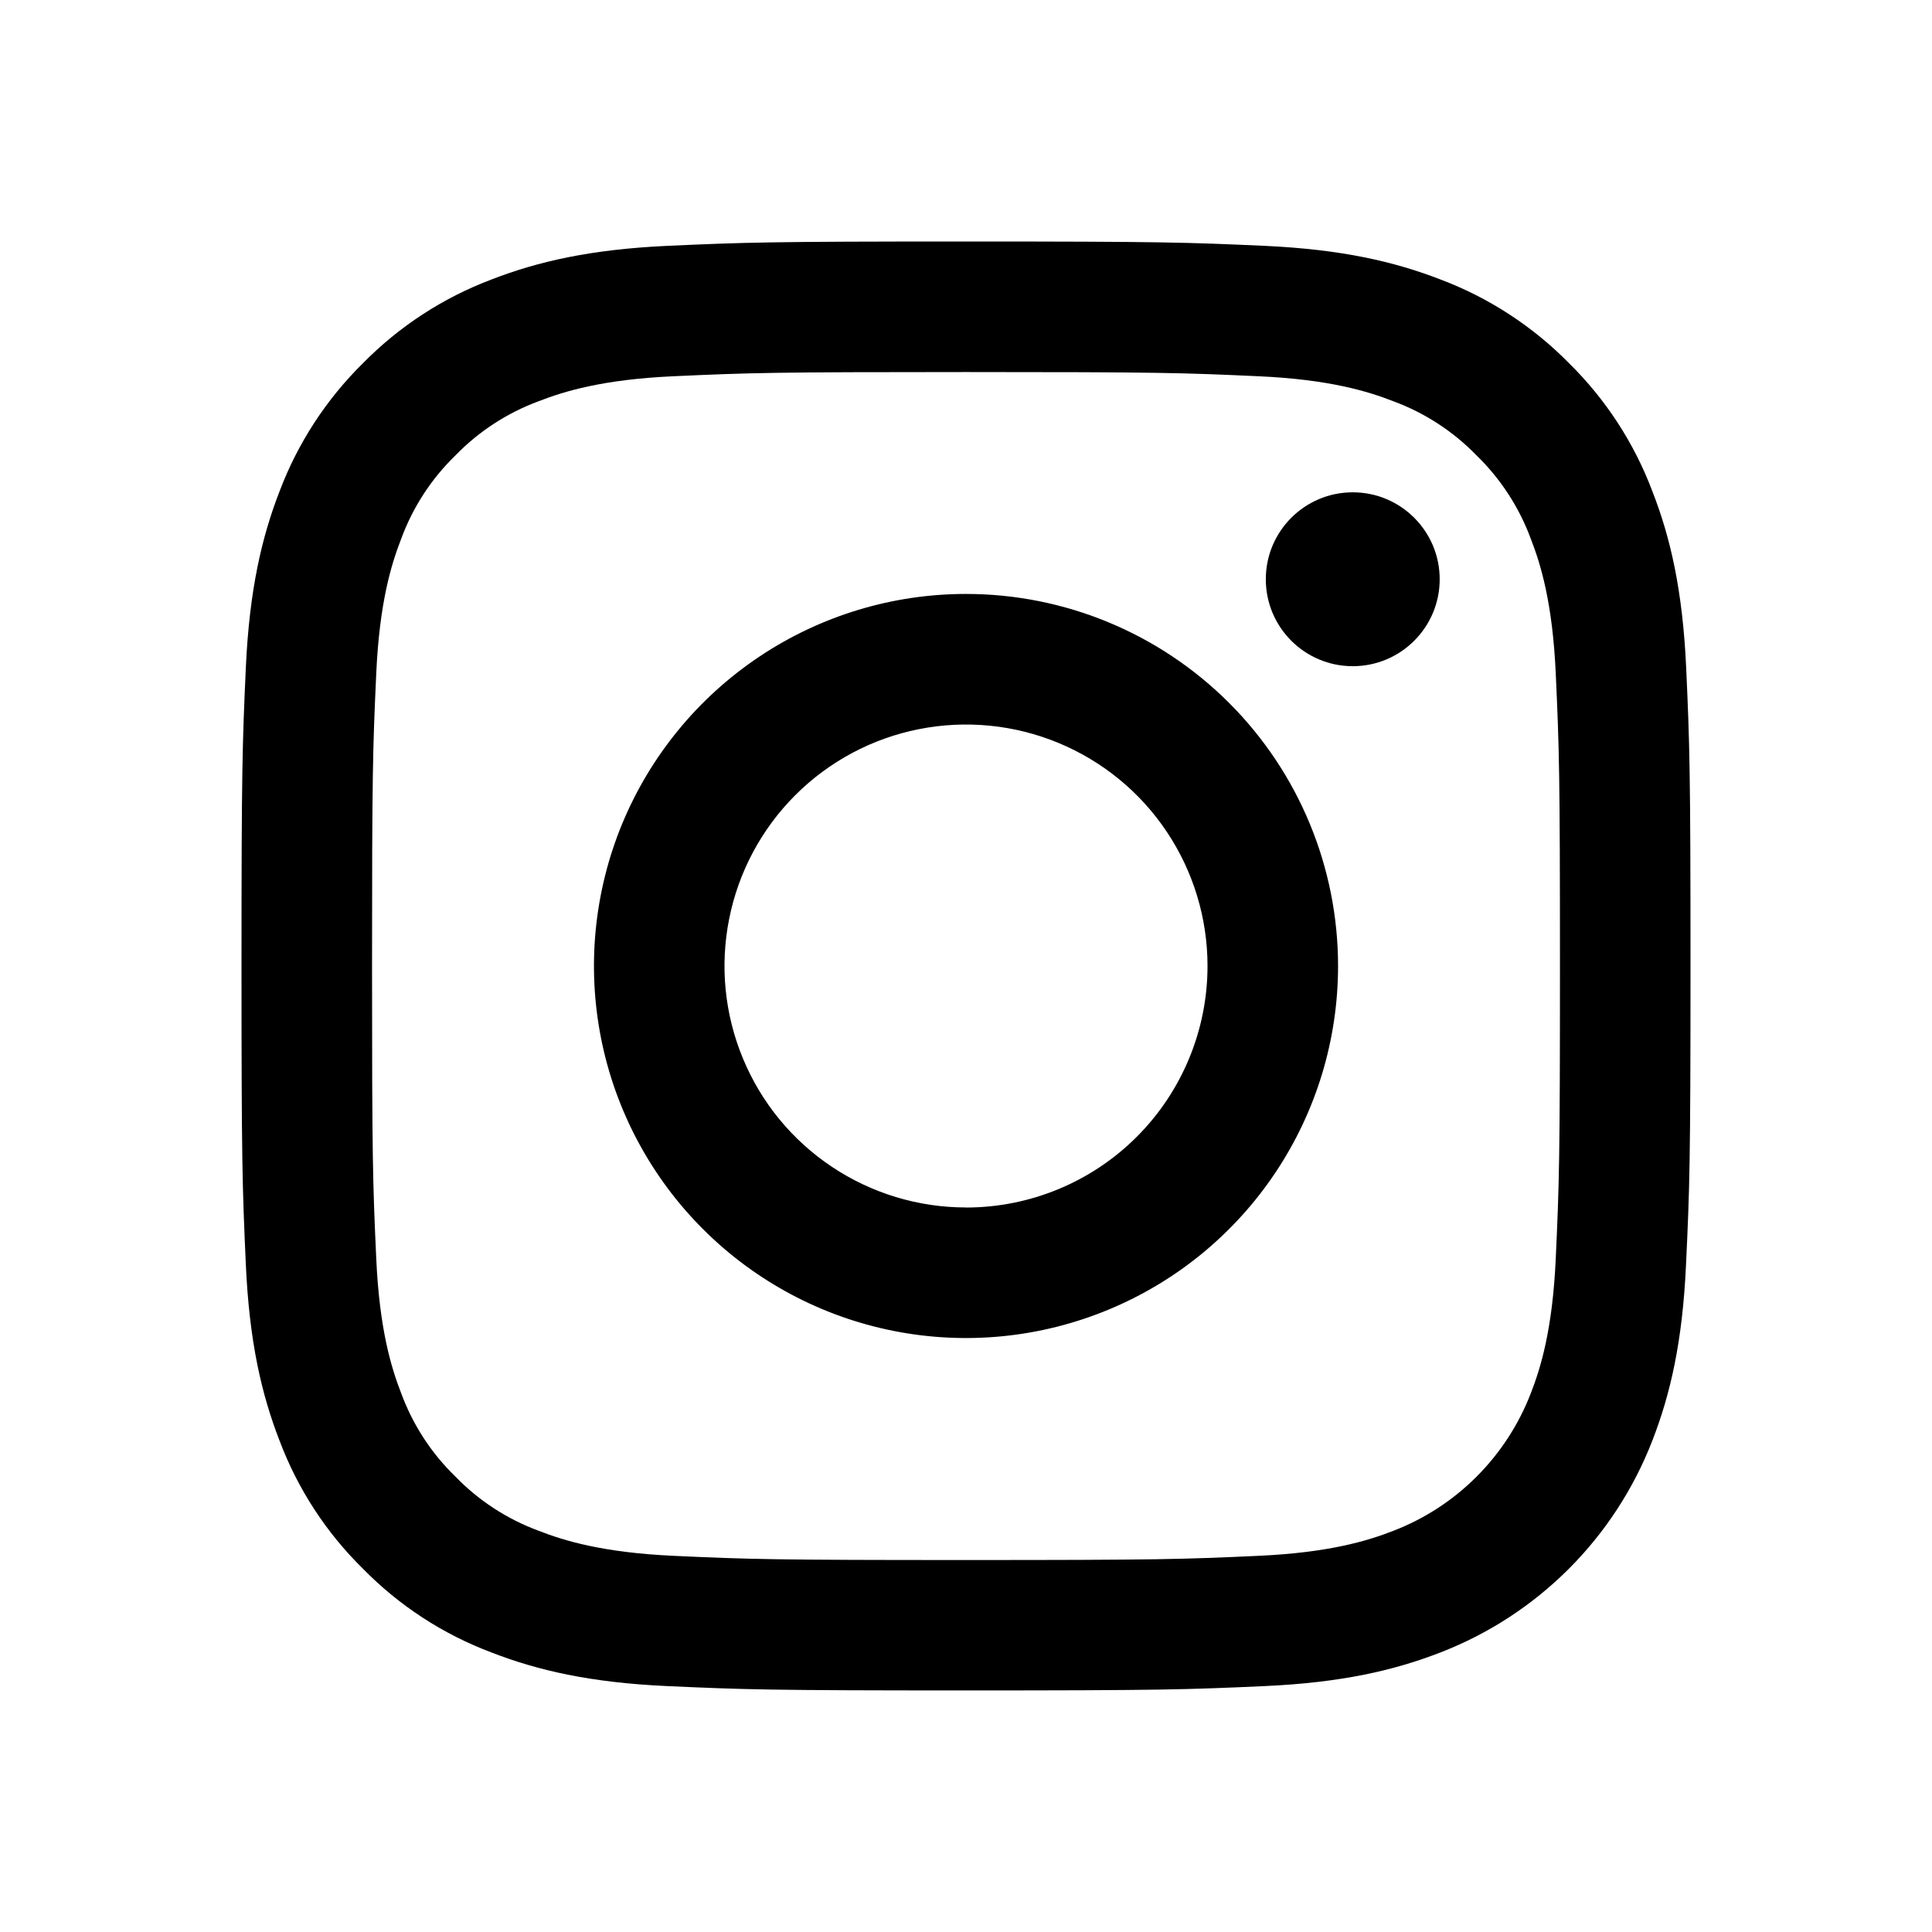
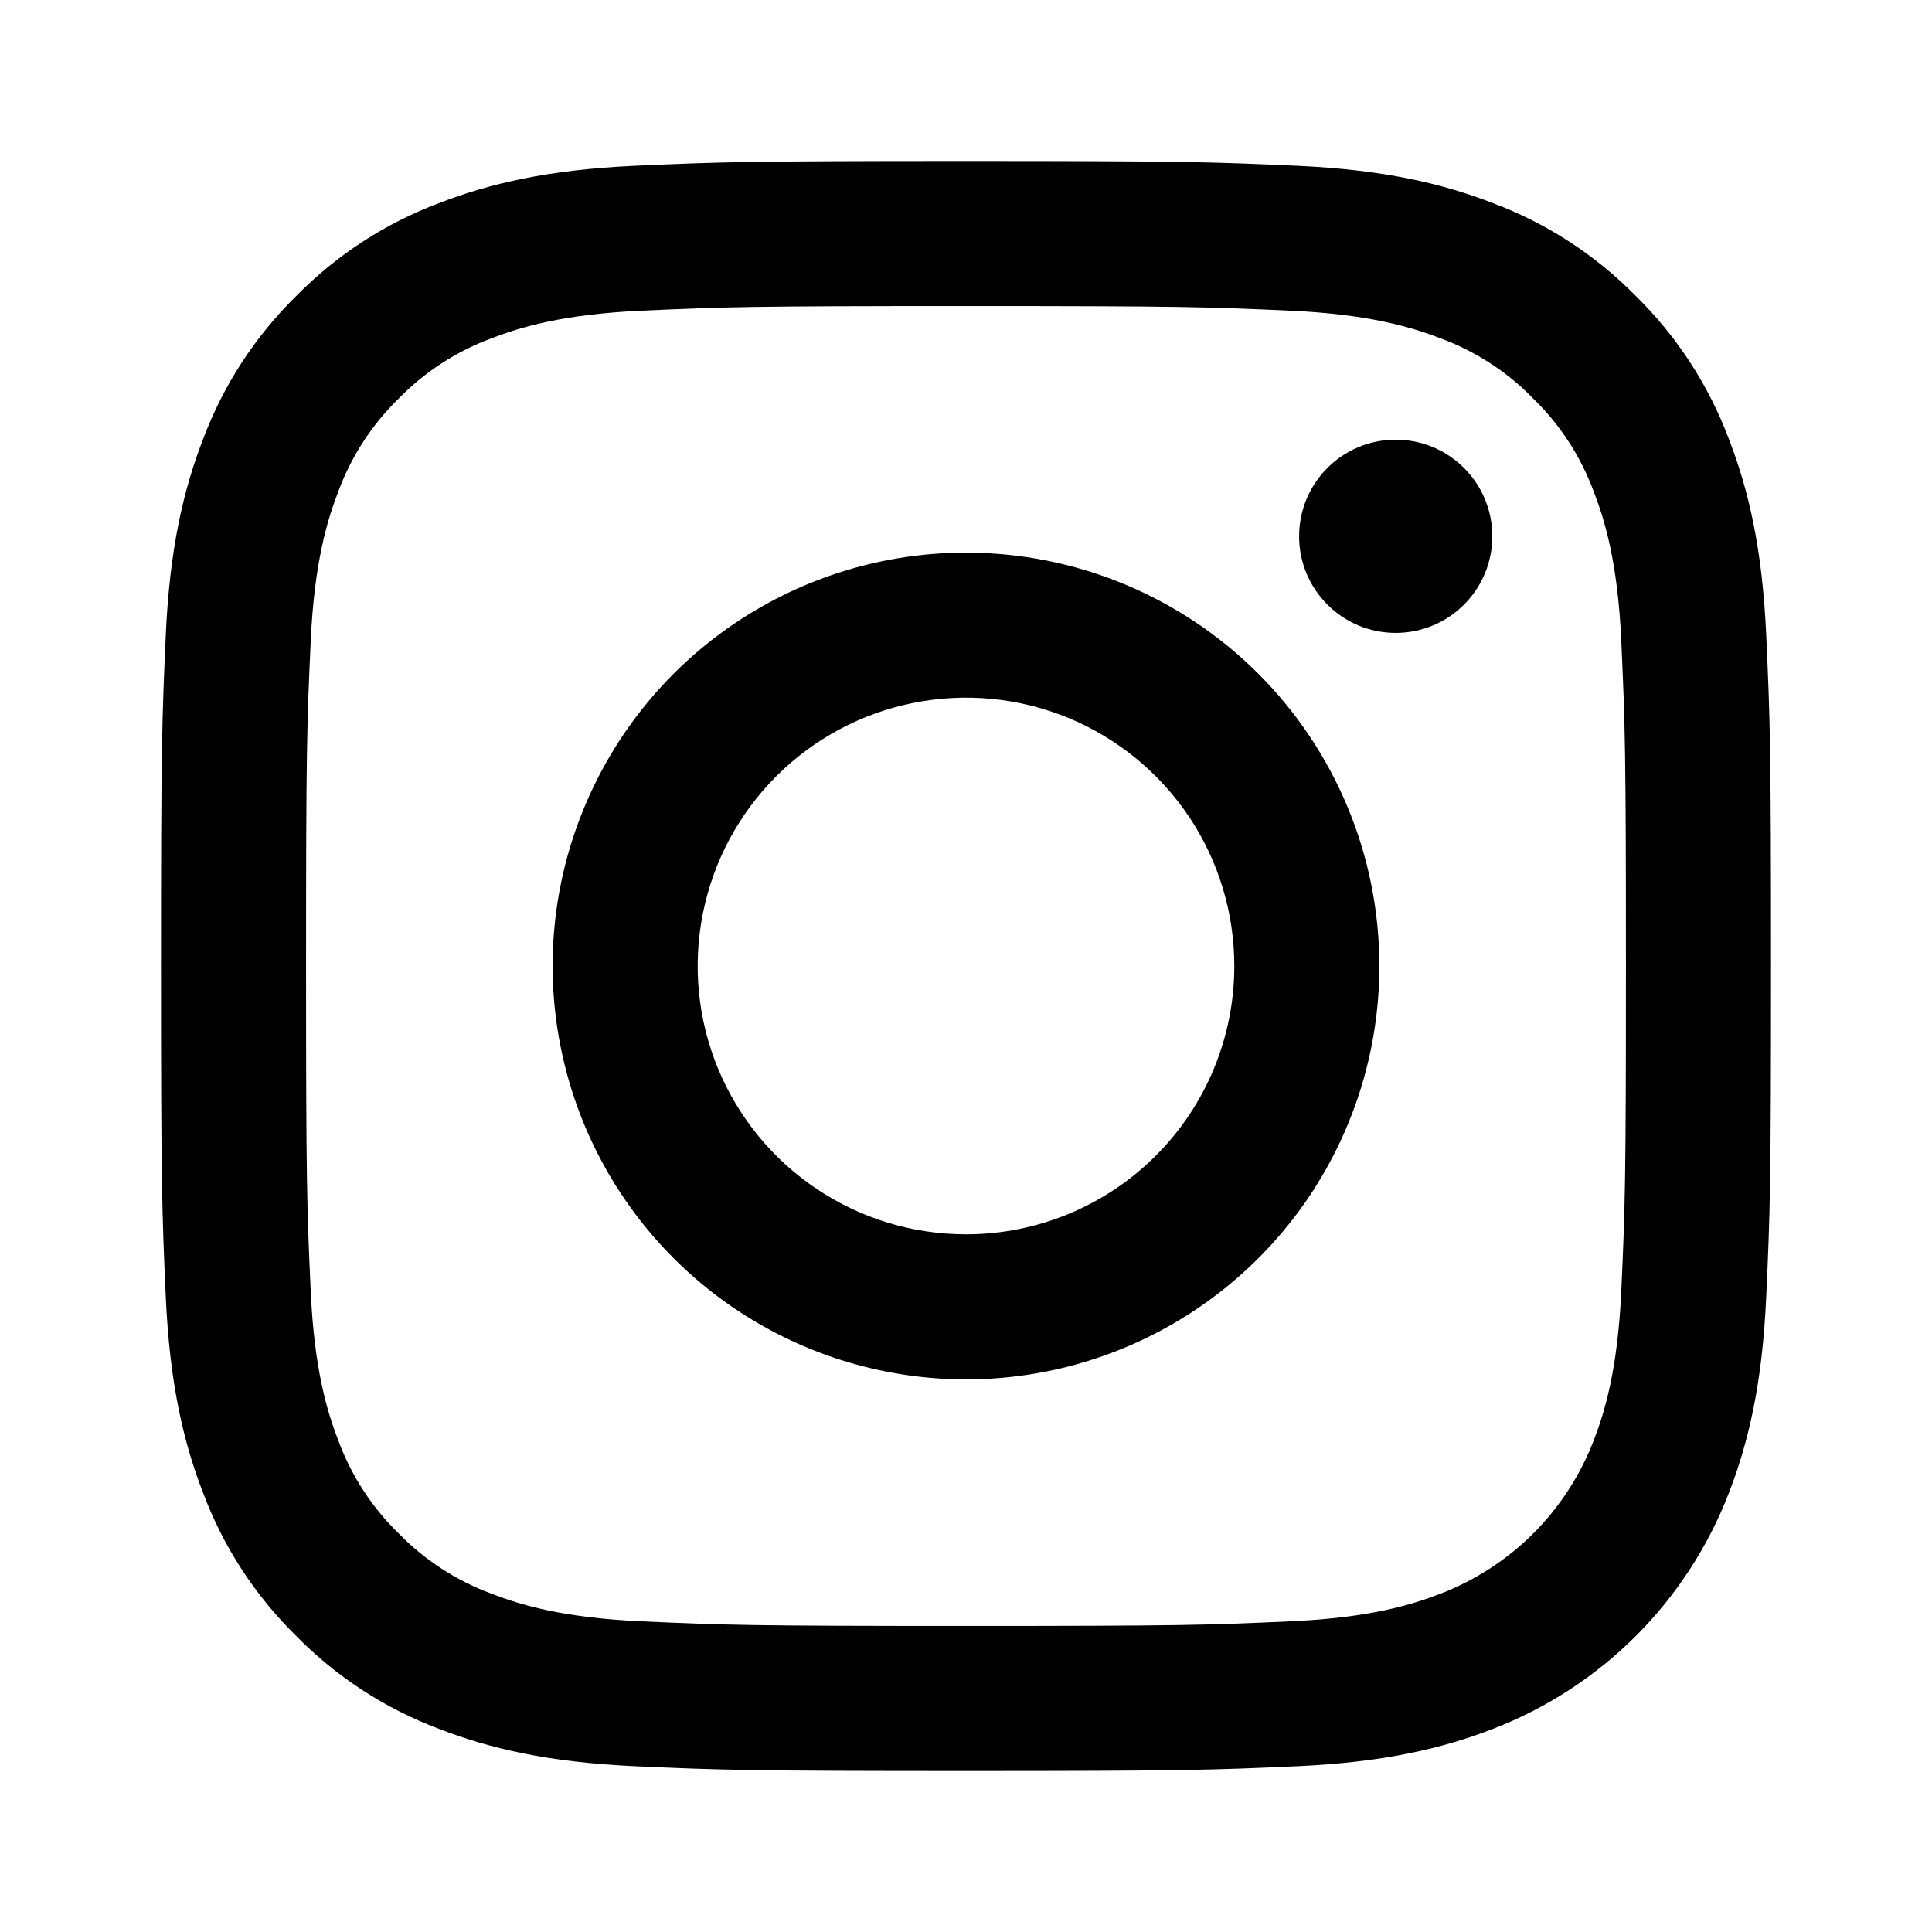
- <svg xmlns="http://www.w3.org/2000/svg" width="24" height="24" viewBox="0 0 24 24" fill="none" version="1.1" id="svg8">
-   <defs id="defs12" />
-   <g id="g851" transform="matrix(0.8181818,0,0,0.8181818,2.181818,2.181859)">
-     <path d="m 12,2.982 c 2.937,0 3.285,0.011 4.445,0.064 1.073,0.049 1.655,0.228 2.042,0.379 0.478,0.176 0.91,0.458 1.265,0.823 0.365,0.355 0.646,0.787 0.823,1.265 0.151,0.388 0.33,0.97 0.379,2.043 0.053,1.16 0.064,1.508 0.064,4.445 0,2.937 -0.011,3.285 -0.064,4.445 -0.049,1.073 -0.228,1.655 -0.379,2.042 -0.183,0.474 -0.463,0.905 -0.823,1.265 -0.359,0.36 -0.79,0.64 -1.265,0.823 -0.388,0.151 -0.97,0.33 -2.042,0.379 -1.16,0.053 -1.508,0.064 -4.445,0.064 -2.937,0 -3.285,-0.011 -4.445,-0.064 C 6.482,20.905 5.9,20.726 5.512,20.575 5.035,20.399 4.602,20.118 4.248,19.752 3.882,19.398 3.601,18.965 3.425,18.488 3.274,18.1 3.095,17.518 3.046,16.445 2.993,15.285 2.982,14.937 2.982,12 2.982,9.063 2.993,8.715 3.046,7.555 3.095,6.483 3.274,5.9 3.425,5.513 3.601,5.035 3.882,4.603 4.248,4.248 4.603,3.882 5.035,3.601 5.512,3.425 5.9,3.274 6.483,3.095 7.555,3.046 8.715,2.993 9.063,2.982 12,2.982 Z M 12,1 C 9.013,1 8.638,1.013 7.465,1.066 6.294,1.12 5.494,1.306 4.795,1.577 4.061,1.854 3.396,2.287 2.846,2.846 2.287,3.396 1.854,4.061 1.577,4.795 1.306,5.494 1.12,6.294 1.066,7.465 1.013,8.638 1,9.013 1,12 c 0,2.987 0.013,3.362 0.066,4.535 0.053,1.171 0.239,1.97 0.511,2.67 0.276,0.734 0.709,1.399 1.269,1.948 0.549,0.56 1.214,0.993 1.948,1.269 0.7,0.272 1.499,0.458 2.67,0.511 1.173,0.053 1.548,0.066 4.535,0.066 2.987,0 3.362,-0.013 4.535,-0.066 1.171,-0.053 1.97,-0.239 2.67,-0.511 0.731,-0.283 1.394,-0.715 1.948,-1.269 0.554,-0.554 0.986,-1.218 1.269,-1.948 0.272,-0.7 0.458,-1.499 0.511,-2.67 C 22.987,15.362 23,14.987 23,12 23,9.013 22.987,8.638 22.934,7.465 22.88,6.294 22.695,5.494 22.422,4.795 22.146,4.061 21.713,3.396 21.154,2.846 20.604,2.287 19.939,1.854 19.205,1.577 18.506,1.306 17.706,1.12 16.535,1.066 15.362,1.013 14.987,1 12,1 Z" fill="#000000" id="path2" />
-     <path d="m 12,6.351 c -1.117,0 -2.209,0.331 -3.138,0.952 C 7.933,7.924 7.209,8.806 6.781,9.838 6.354,10.87 6.242,12.006 6.46,13.102 c 0.218,1.096 0.756,2.102 1.546,2.892 0.79,0.79 1.796,1.328 2.892,1.546 1.096,0.218 2.232,0.106 3.264,-0.322 1.032,-0.427 1.914,-1.151 2.535,-2.08 0.621,-0.929 0.952,-2.021 0.952,-3.138 0,-1.498 -0.595,-2.935 -1.654,-3.994 C 14.935,6.946 13.498,6.351 12,6.351 Z m 0,9.315 c -0.725,0 -1.434,-0.215 -2.037,-0.618 C 9.36,14.646 8.89,14.073 8.613,13.403 8.335,12.733 8.262,11.996 8.404,11.285 8.545,10.573 8.895,9.92 9.407,9.407 9.92,8.894 10.573,8.545 11.285,8.404 c 0.711,-0.141 1.448,-0.069 2.119,0.209 0.67,0.278 1.243,0.747 1.645,1.35 0.403,0.603 0.618,1.312 0.618,2.037 -10e-5,0.972 -0.386,1.905 -1.074,2.593 -0.688,0.688 -1.62,1.074 -2.593,1.074 z" fill="#000000" id="path4" />
-     <path d="m 17.872,7.448 c 0.729,0 1.32,-0.591 1.32,-1.32 0,-0.729 -0.591,-1.32 -1.32,-1.32 -0.729,0 -1.32,0.591 -1.32,1.32 0,0.729 0.591,1.32 1.32,1.32 z" fill="#000000" id="path6" />
-   </g>
+ <svg xmlns="http://www.w3.org/2000/svg" width="24" height="24" viewBox="0 0 24 24" fill="none">
+   <path d="M12 3.802C14.67 3.802 14.986 3.812 16.041 3.86C17.016 3.905 17.545 4.068 17.898 4.204C18.332 4.365 18.725 4.62 19.048 4.953C19.38 5.275 19.635 5.668 19.796 6.102C19.933 6.455 20.096 6.984 20.14 7.959C20.188 9.014 20.198 9.33 20.198 12C20.198 14.67 20.188 14.986 20.14 16.041C20.095 17.016 19.933 17.546 19.796 17.898C19.629 18.329 19.375 18.721 19.048 19.048C18.721 19.375 18.329 19.629 17.898 19.796C17.545 19.933 17.016 20.096 16.041 20.14C14.987 20.188 14.67 20.198 12 20.198C9.33 20.198 9.013 20.188 7.959 20.14C6.984 20.096 6.455 19.933 6.102 19.796C5.668 19.635 5.275 19.38 4.952 19.048C4.62 18.725 4.365 18.332 4.204 17.898C4.067 17.546 3.904 17.016 3.86 16.041C3.812 14.987 3.802 14.67 3.802 12C3.802 9.33 3.812 9.014 3.86 7.959C3.905 6.984 4.067 6.455 4.204 6.102C4.365 5.668 4.62 5.275 4.952 4.952C5.275 4.62 5.668 4.365 6.102 4.204C6.455 4.067 6.984 3.905 7.959 3.86C9.014 3.812 9.33 3.802 12 3.802V3.802ZM12 2C9.284 2 8.944 2.012 7.877 2.06C6.813 2.109 6.086 2.278 5.45 2.525C4.782 2.776 4.178 3.17 3.679 3.678C3.17 4.178 2.776 4.782 2.525 5.45C2.278 6.086 2.109 6.813 2.06 7.877C2.012 8.943 2 9.284 2 12C2 14.716 2.012 15.056 2.06 16.123C2.109 17.187 2.278 17.914 2.525 18.55C2.776 19.218 3.17 19.822 3.679 20.322C4.178 20.83 4.783 21.224 5.45 21.475C6.086 21.722 6.813 21.891 7.877 21.94C8.944 21.988 9.284 22 12 22C14.716 22 15.057 21.988 16.123 21.94C17.188 21.891 17.914 21.722 18.55 21.475C19.215 21.218 19.818 20.825 20.322 20.322C20.825 19.818 21.218 19.215 21.475 18.55C21.722 17.914 21.891 17.187 21.94 16.123C21.989 15.056 22 14.716 22 12C22 9.284 21.989 8.943 21.94 7.877C21.891 6.813 21.722 6.086 21.475 5.45C21.224 4.782 20.83 4.178 20.322 3.678C19.822 3.17 19.218 2.776 18.55 2.525C17.914 2.278 17.187 2.109 16.123 2.06C15.056 2.012 14.716 2 12 2Z" fill="black" />
+   <path d="M12 6.865C10.984 6.865 9.992 7.166 9.147 7.73C8.303 8.294 7.644 9.096 7.256 10.035C6.867 10.973 6.765 12.006 6.964 13.002C7.162 13.998 7.651 14.913 8.369 15.631C9.087 16.349 10.002 16.838 10.998 17.036C11.994 17.235 13.027 17.133 13.965 16.744C14.903 16.355 15.706 15.697 16.27 14.853C16.834 14.008 17.135 13.016 17.135 12C17.135 10.638 16.594 9.332 15.631 8.369C14.668 7.406 13.362 6.865 12 6.865ZM12 15.333C11.341 15.333 10.696 15.138 10.148 14.771C9.6 14.405 9.173 13.885 8.92 13.275C8.668 12.666 8.602 11.996 8.731 11.35C8.859 10.703 9.177 10.109 9.643 9.643C10.109 9.177 10.703 8.859 11.35 8.731C11.996 8.602 12.667 8.668 13.276 8.92C13.885 9.173 14.405 9.6 14.772 10.148C15.138 10.696 15.333 11.341 15.333 12C15.333 12.884 14.982 13.732 14.357 14.357C13.732 14.982 12.884 15.333 12 15.333V15.333Z" fill="black" />
+   <path d="M17.338 7.862C18.001 7.862 18.538 7.325 18.538 6.662C18.538 5.999 18.001 5.462 17.338 5.462C16.675 5.462 16.138 5.999 16.138 6.662C16.138 7.325 16.675 7.862 17.338 7.862V7.862Z" fill="black" />
</svg>
